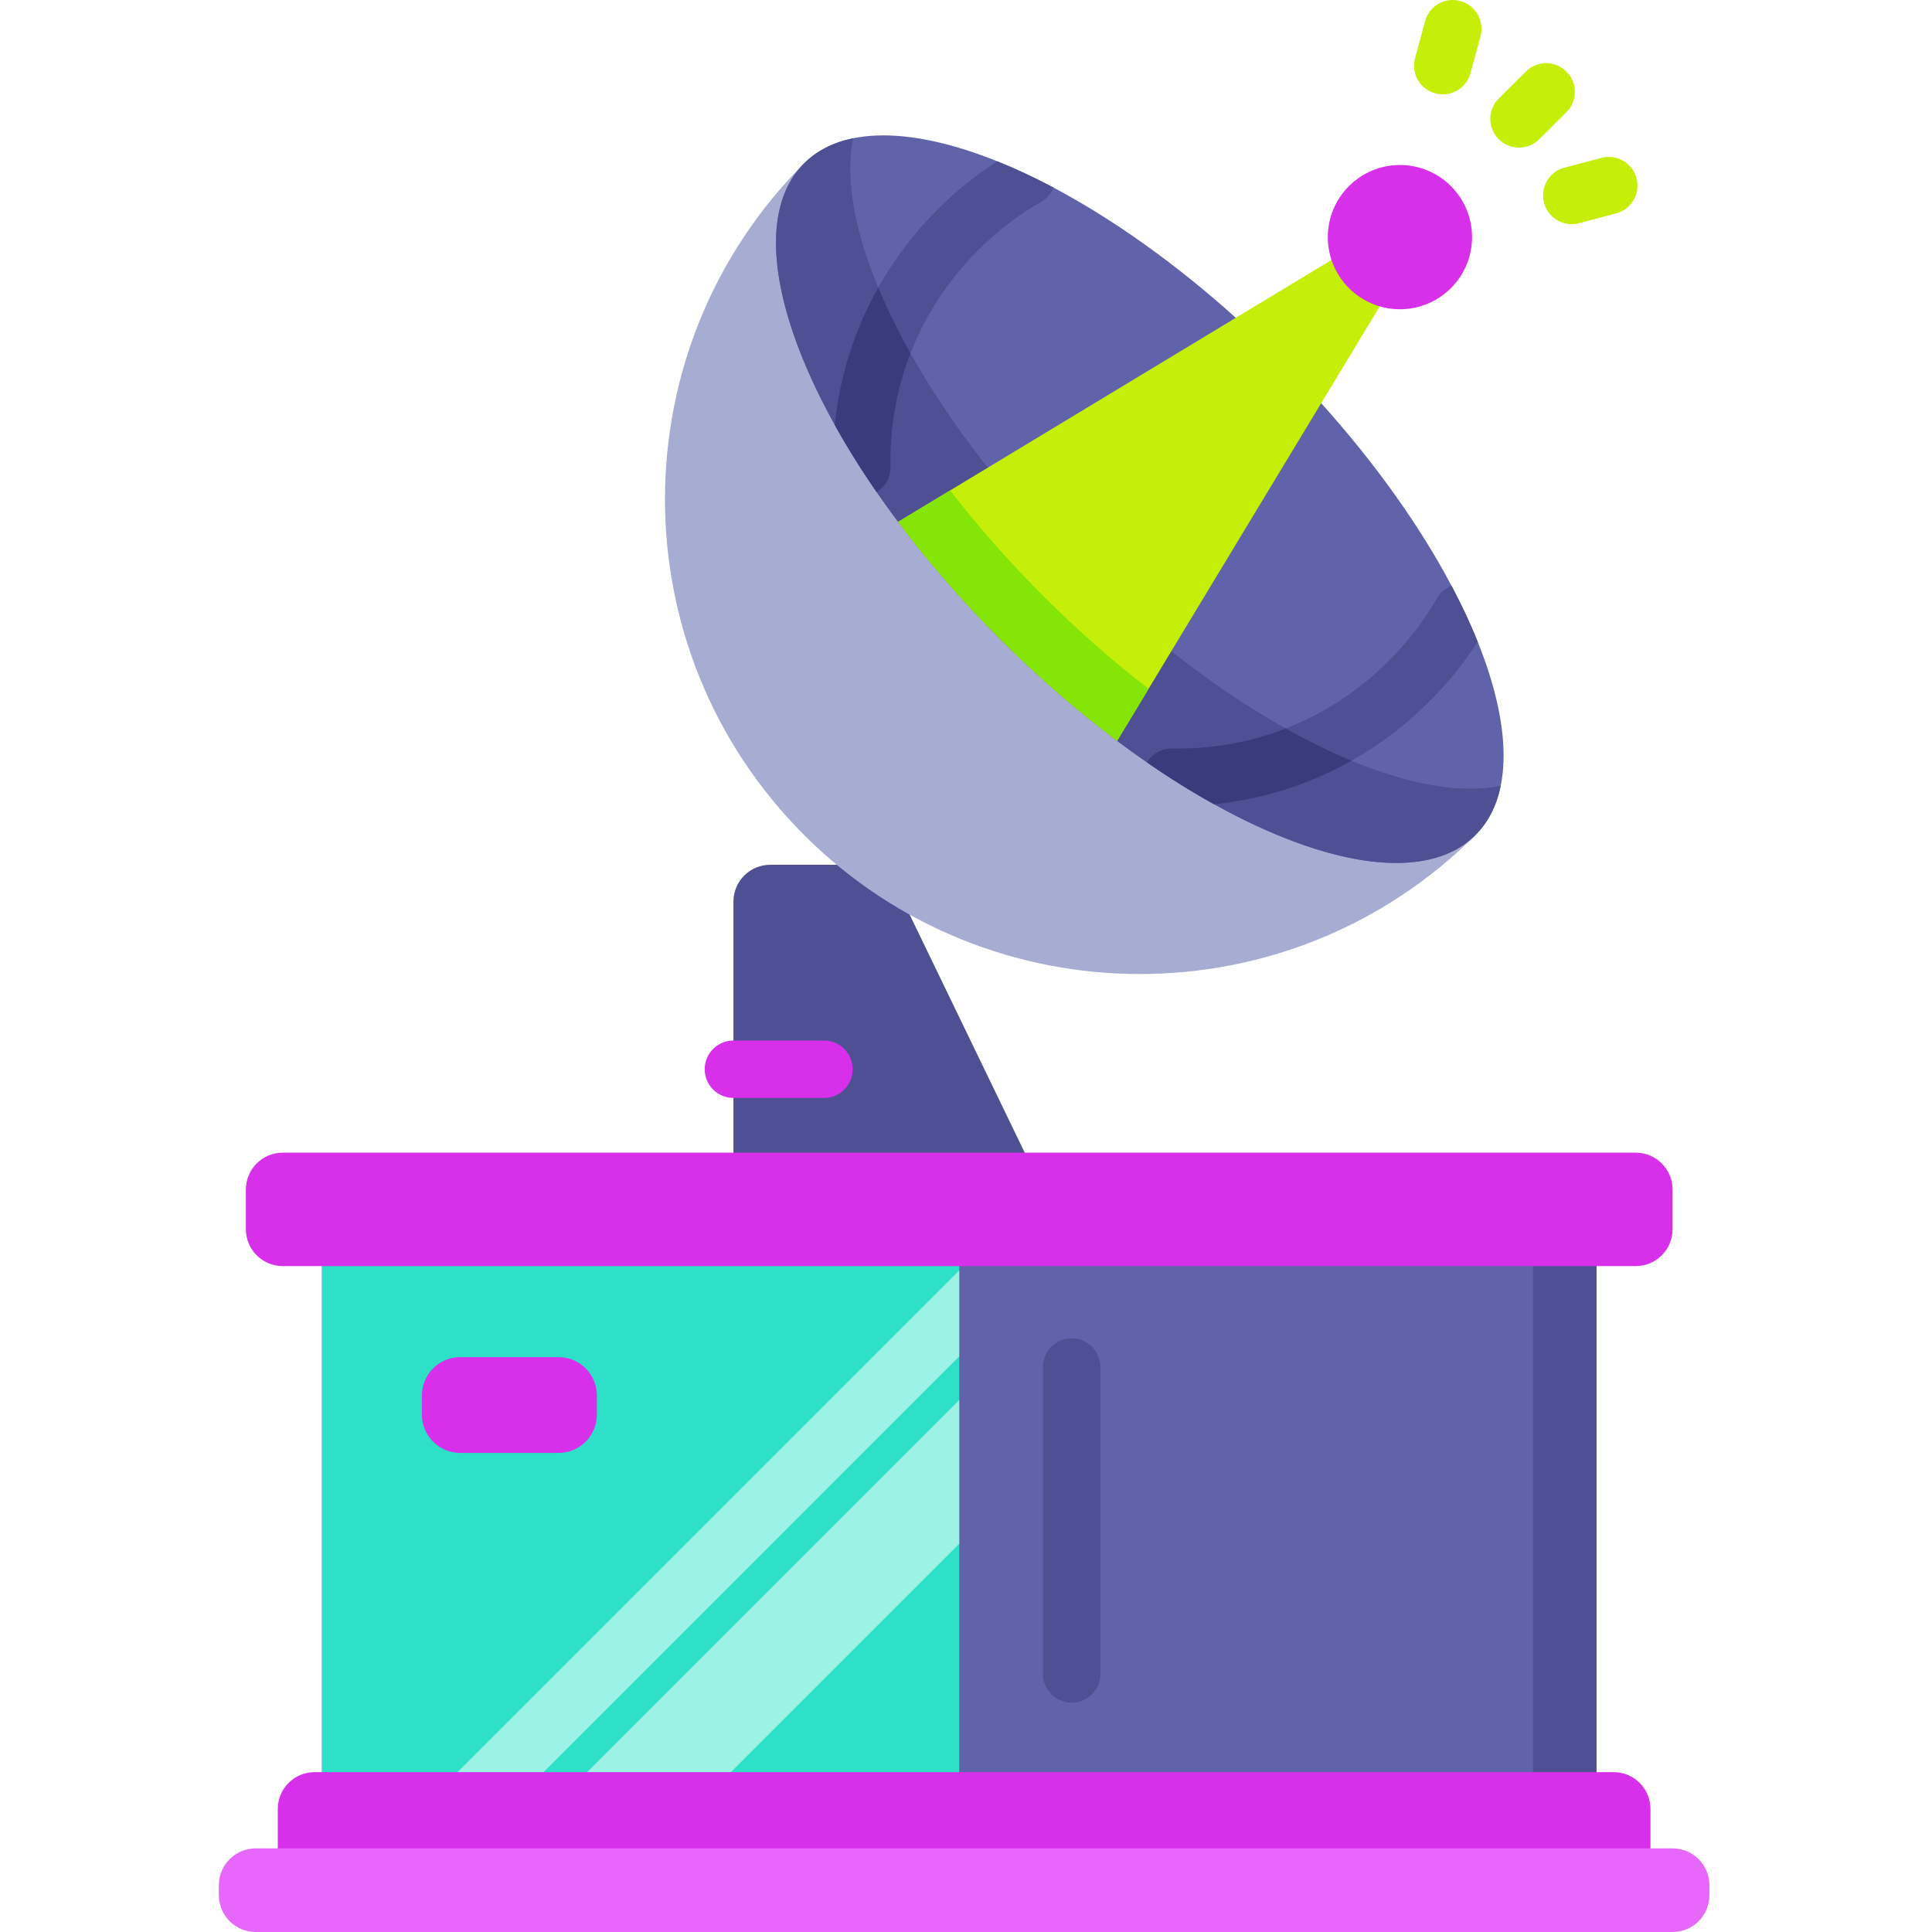
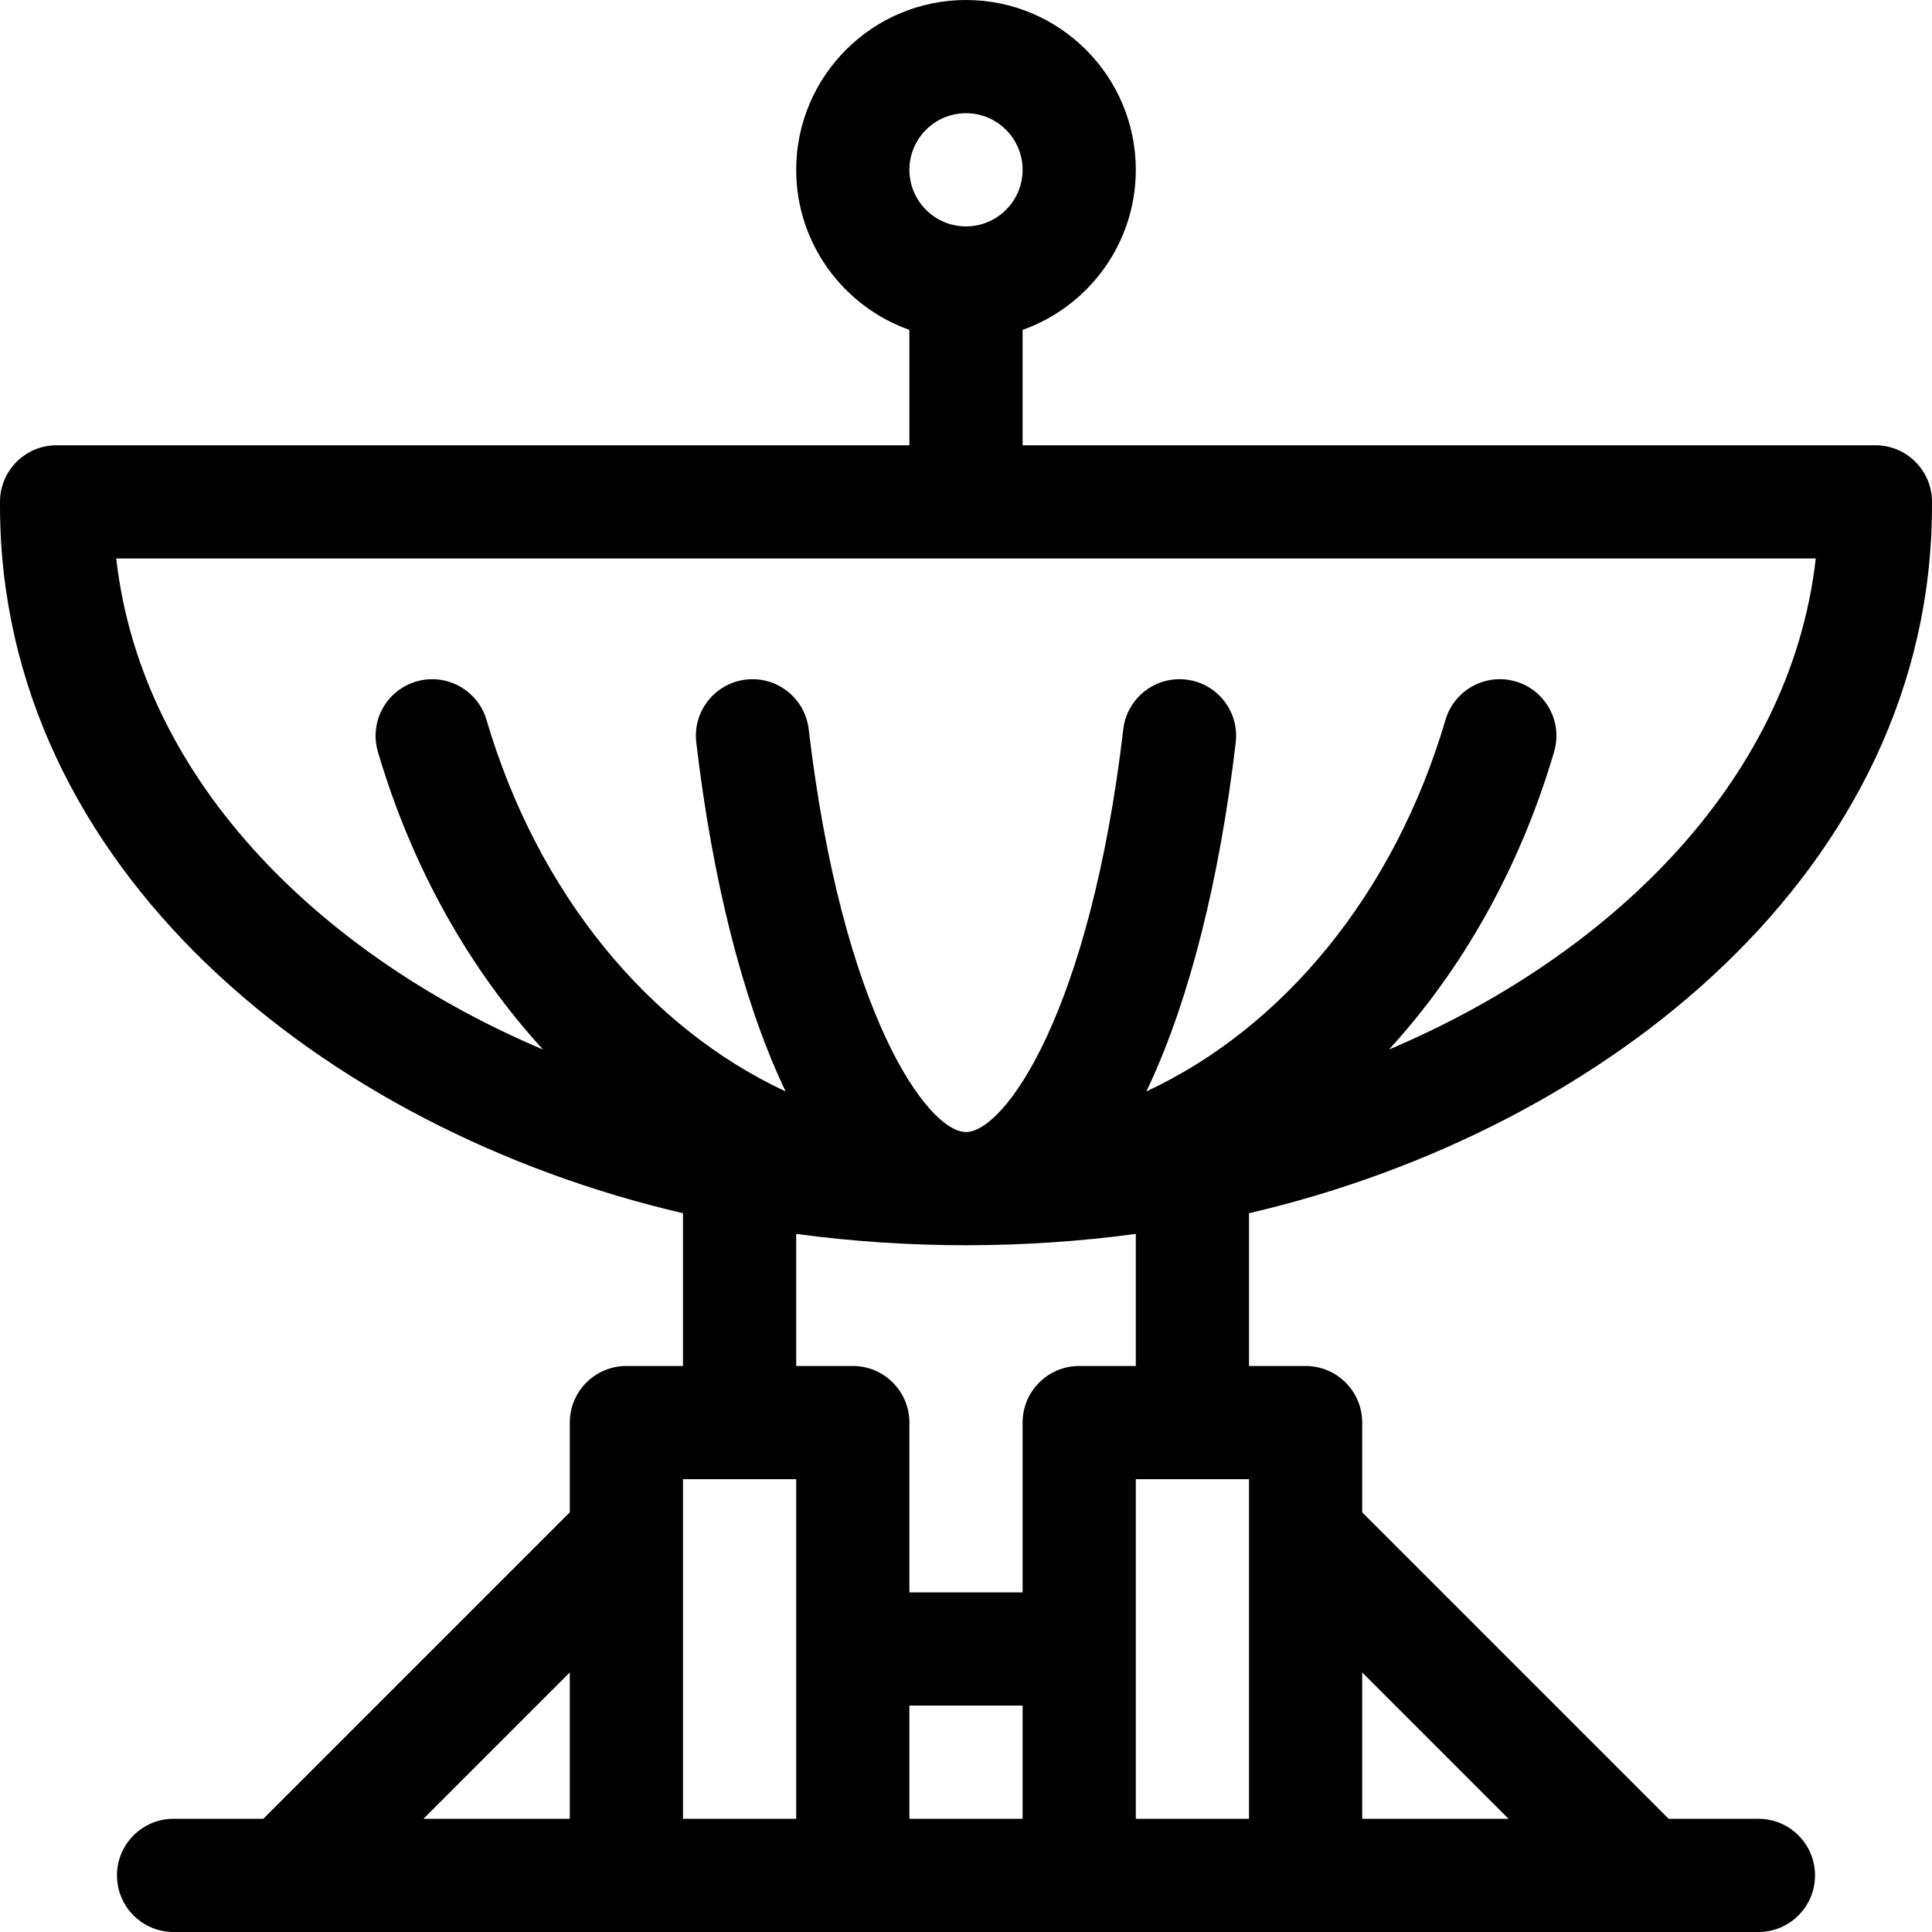
- <svg xmlns="http://www.w3.org/2000/svg" height="512pt" viewBox="-58 0 512 512.001" width="512pt">
-   <path d="m215.727 309.945h-79.359v-71.008c0-5.391 4.367-9.762 9.758-9.762h30.555zm0 0" fill="#4e5093" />
-   <path d="m155.082 43.309c-49.145 49.141-49.145 128.816 0 177.961 49.141 49.141 128.816 49.141 177.961 0zm0 0" fill="#a7acd3" />
-   <path d="m333.039 221.262c-12.695 12.707-39.234 8.566-69.293-8.148h-.012c-5.812-3.227-11.762-6.918-17.77-11.082-2.629-1.805-5.266-3.703-7.914-5.684-10.402-7.793-20.879-16.844-31.035-27.004-10.168-10.168-19.223-20.641-27.004-31.043-1.98-2.648-3.887-5.289-5.695-7.918-4.148-6.008-7.855-11.953-11.082-17.77-16.715-30.059-20.855-56.609-8.148-69.305 10.066-10.066 28.852-9.551 51.199-.566 4.832 1.938 9.824 4.281 14.941 6.992 15.527 8.238 32.109 19.93 48.277 34.484 3.906 3.508 7.781 7.184 11.609 11.02 3.836 3.828 7.508 7.715 11.02 11.609 14.594 16.219 26.305 32.844 34.547 48.41 2.688 5.062 5.004 10.016 6.93 14.809 8.98 22.344 9.496 41.129-.57 51.195zm0 0" fill="#6163aa" />
-   <g fill="#4e5093">
-     <path d="m333.609 170.062c-3.652 5.676-7.926 10.973-12.75 15.781-6.27 6.273-13.223 11.551-20.699 15.75-11.188 6.312-23.527 10.23-36.414 11.52h-.012c-5.812-3.227-11.762-6.918-17.77-11.082 1.359-2.242 3.867-3.715 6.66-3.684 10.473.215 20.648-1.613 30.109-5.285 10.098-3.949 19.395-10.008 27.359-17.973 4.965-4.973 9.246-10.523 12.719-16.535.91-1.57 2.293-2.695 3.867-3.297 2.688 5.062 5 10.016 6.93 14.805zm0 0" />
-     <path d="m221.223 49.73c-.629 1.512-1.738 2.844-3.27 3.715-6.059 3.492-11.68 7.793-16.684 12.809-7.977 7.977-14.047 17.273-17.98 27.379-3.676 9.461-5.5 19.641-5.289 30.094.051 2.82-1.43 5.309-3.684 6.656-4.152-6.008-7.855-11.953-11.082-17.77 1.277-12.891 5.195-25.23 11.508-36.414 4.215-7.48 9.48-14.441 15.762-20.711 4.82-4.82 10.109-9.094 15.781-12.746 4.828 1.934 9.82 4.281 14.938 6.988zm0 0" />
-     <path d="m339.707 208.254c-1.066 5.203-3.262 9.605-6.668 13.012-16.234 16.234-55.082 4.961-94.988-24.922-10.406-7.789-20.879-16.848-31.043-27.008-10.16-10.164-19.219-20.637-27-31.031-29.887-39.914-41.164-78.766-24.93-95 3.406-3.406 7.809-5.602 13.012-6.664-4.012 19.578 7.977 50.453 31.59 81.984 7.789 10.398 16.848 20.871 27.008 31.031 10.164 10.164 20.637 19.219 31.043 27.012 31.527 23.613 62.402 35.598 81.977 31.586zm0 0" />
-   </g>
-   <path d="m313.883 70.859-21.75 35.988-54.086 89.496c-10.398-7.789-20.875-16.844-31.035-27.004-10.164-10.16-19.219-20.637-27.008-31.039l89.5-54.082 35.988-21.75c5.461-3.297 11.688 2.93 8.391 8.391zm0 0" fill="#c5ee09" />
-   <path d="m246.383 182.559-8.332 13.785c-10.41-7.793-20.879-16.844-31.043-27-10.156-10.164-19.219-20.645-27-31.043l13.793-8.332c7.23 9.379 15.492 18.793 24.645 27.938 9.145 9.152 18.559 17.414 27.938 24.652zm0 0" fill="#84e507" />
-   <path d="m332.109 62.84c0 10.559-8.555 19.113-19.113 19.113-10.555 0-19.113-8.555-19.113-19.113 0-10.555 8.559-19.113 19.113-19.113 10.559 0 19.113 8.559 19.113 19.113zm0 0" fill="#d82fea" />
-   <path d="m27.332 332.152h337.742v142.688h-337.742zm0 0" fill="#6163aa" />
-   <path d="m348.258 332.152h16.816v142.688h-16.816zm0 0" fill="#4e5093" />
-   <path d="m27.332 332.152h168.871v142.691h-168.871zm0 0" fill="#2de0c7" />
-   <path d="m196.203 371.012v38.109l-65.723 65.723h-38.109zm0 0" fill="#9bf2e5" />
-   <path d="m196.203 336.672v22.801l-115.367 115.371h-22.805zm0 0" fill="#9bf2e5" />
-   <path d="m375.488 335.527h-358.566c-5.395 0-9.762-4.367-9.762-9.762v-10.531c0-5.391 4.367-9.762 9.762-9.762h358.566c5.391 0 9.762 4.371 9.762 9.762v10.531c0 5.395-4.371 9.762-9.762 9.762zm0 0" fill="#d82fea" />
-   <path d="m90.023 385.035h-26.066c-5.605 0-10.152-4.543-10.152-10.148v-5.082c0-5.605 4.547-10.148 10.152-10.148h26.066c5.605 0 10.148 4.543 10.148 10.148v5.082c0 5.605-4.543 10.148-10.148 10.148zm0 0" fill="#d82fea" />
-   <path d="m226.008 451.215c-4.203 0-7.613-3.406-7.613-7.609v-81.344c0-4.207 3.41-7.613 7.613-7.613 4.203 0 7.609 3.406 7.609 7.613v81.344c.004 4.203-3.406 7.609-7.609 7.609zm0 0" fill="#4e5093" />
-   <path d="m379.391 491.793h-363.773v-12.395c0-5.395 4.371-9.762 9.762-9.762h344.25c5.391 0 9.762 4.367 9.762 9.762zm0 0" fill="#d82fea" />
-   <path d="m385.25 512h-375.488c-5.391 0-9.762-4.371-9.762-9.762v-2.637c0-5.391 4.371-9.758 9.762-9.758h375.488c5.391 0 9.758 4.367 9.758 9.758v2.637c.004 5.391-4.367 9.762-9.758 9.762zm0 0" fill="#e667f9" />
-   <path d="m160.348 290.969h-23.98c-4.207 0-7.613-3.406-7.613-7.609s3.406-7.609 7.613-7.609h23.98c4.207 0 7.613 3.406 7.613 7.609s-3.406 7.609-7.613 7.609zm0 0" fill="#d82fea" />
-   <path d="m344.555 39.113c-1.953 0-3.91-.75-5.395-2.246-2.965-2.98-2.953-7.801.027-10.766l7.191-7.145c2.98-2.965 7.801-2.953 10.762.031 2.965 2.98 2.949 7.801-.031 10.762l-7.188 7.148c-1.484 1.477-3.426 2.215-5.367 2.215zm0 0" fill="#c5ee09" />
-   <path d="m324.352 25.012c-.66 0-1.332-.086-1.996-.266-4.059-1.102-6.457-5.281-5.355-9.34l2.652-9.781c1.098-4.059 5.281-6.461 9.336-5.355 4.059 1.098 6.453 5.277 5.355 9.336l-2.652 9.785c-.918 3.391-3.988 5.621-7.34 5.621zm0 0" fill="#c5ee09" />
-   <path d="m358.535 59.406c-3.371 0-6.449-2.254-7.355-5.668-1.074-4.062 1.344-8.23 5.41-9.305l9.801-2.598c4.055-1.074 8.227 1.348 9.305 5.41 1.074 4.062-1.344 8.23-5.41 9.305l-9.801 2.598c-.648.172-1.305.258-1.949.258zm0 0" fill="#c5ee09" />
-   <path d="m174.742 76.199c2.336 5.621 5.188 11.457 8.547 17.434-3.676 9.461-5.5 19.641-5.289 30.094.051 2.82-1.43 5.309-3.684 6.656-4.152-6.008-7.855-11.953-11.082-17.77 1.277-12.891 5.195-25.23 11.508-36.414zm0 0" fill="#383c7c" />
-   <path d="m300.16 201.594c-11.188 6.312-23.527 10.23-36.414 11.52h-.012c-5.812-3.227-11.762-6.918-17.77-11.082 1.359-2.242 3.867-3.715 6.66-3.684 10.473.215 20.648-1.613 30.109-5.285 5.977 3.348 11.812 6.211 17.426 8.531zm0 0" fill="#383c7c" />
+ <svg xmlns="http://www.w3.org/2000/svg" height="512pt" viewBox="0 0 512 512" width="512pt">
+   <path d="m512 134v-1c0-8.285-6.715-15-15-15h-226v-30.578c17.461-6.195 30-22.867 30-42.422 0-24.812-20.188-45-45-45s-45 20.188-45 45c0 19.555 12.539 36.227 30 42.422v30.578h-226c-8.285 0-15 6.715-15 15v1c0 96.098 85.832 165.375 181 187.516v40.484h-15c-8.285 0-15 6.715-15 15v23.785l-81.215 81.215h-23.785c-8.285 0-15 6.715-15 15s6.715 15 15 15h420c8.285 0 15-6.715 15-15s-6.715-15-15-15h-23.785l-81.215-81.215v-23.785c0-8.285-6.715-15-15-15h-15v-40.484c94.98-22.098 181-91.352 181-187.516zm-256-104c8.27 0 15 6.73 15 15s-6.73 15-15 15-15-6.73-15-15 6.73-15 15-15zm-225.203 118h450.406c-6.914 60.609-56.711 106.297-113.109 130.133 19.434-21.211 34.676-48.055 43.758-78.895 2.344-7.949-2.203-16.289-10.148-18.629s-16.285 2.203-18.629 10.152c-13.602 46.184-43.109 81.652-79.285 98.48.273-.57.551-1.133.82-1.719 10.688-23.059 18.594-54.445 22.871-90.77.973-8.227-4.914-15.684-13.141-16.652-8.215-.973-15.684 4.914-16.652 13.141-8.887 75.445-31.535 106.758-41.688 106.758s-32.801-31.312-41.688-106.754c-.969-8.227-8.422-14.117-16.652-13.145-8.227.969-14.109 8.426-13.141 16.652 4.277 36.324 12.188 67.711 22.871 90.77.27.586.547 1.148.82 1.723-36.176-16.828-65.684-52.297-79.285-98.484-2.34-7.945-10.684-12.492-18.629-10.148-7.945 2.34-12.492 10.68-10.148 18.625 9.082 30.84 24.324 57.688 43.758 78.898-56.426-23.852-106.195-69.547-113.109-130.137zm240.203 334h-30v-30h30zm-120-38.789v38.789h-38.789zm30-51.211h30v90h-30zm120 0h30v90h-30zm98.785 90h-38.785v-38.785zm-98.785-120h-15c-8.285 0-15 6.715-15 15v45h-30v-45c0-8.285-6.715-15-15-15h-15v-35.004c14.715 1.984 29.758 3.004 45 3.004s30.285-1.02 45-3.004zm0 0" />
</svg>
